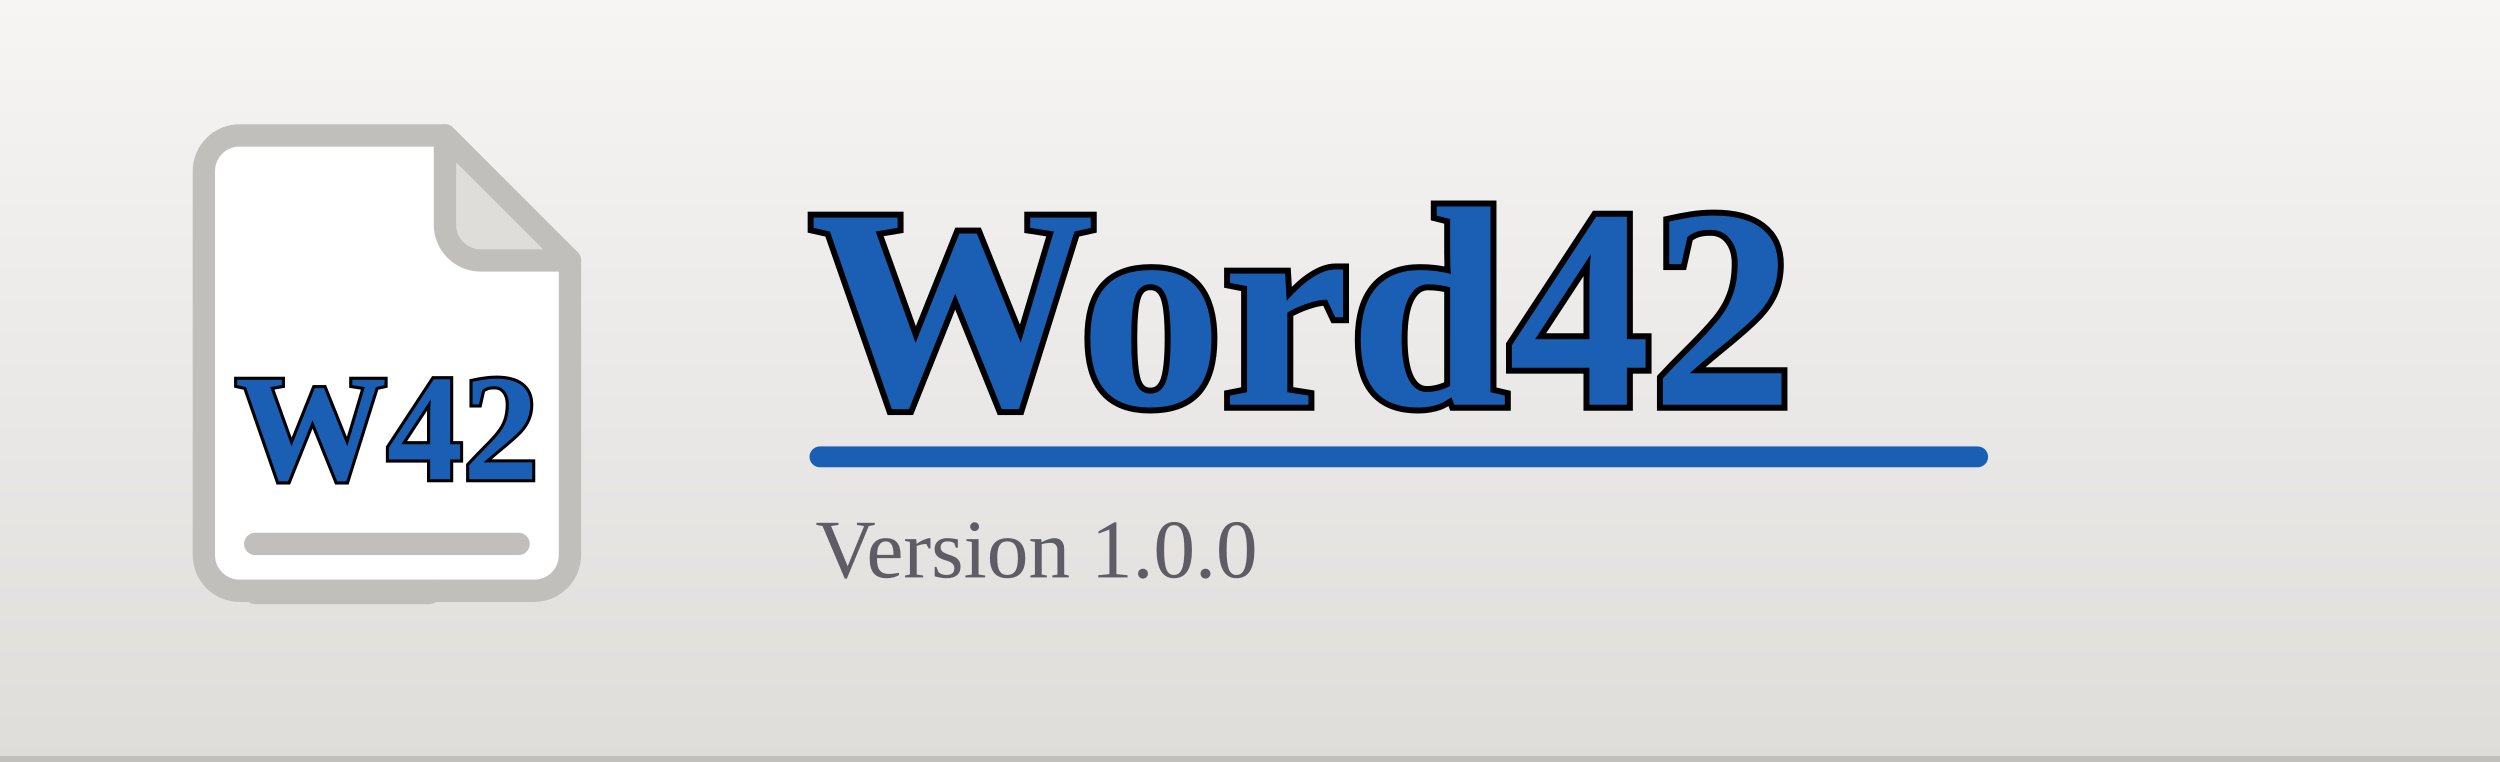
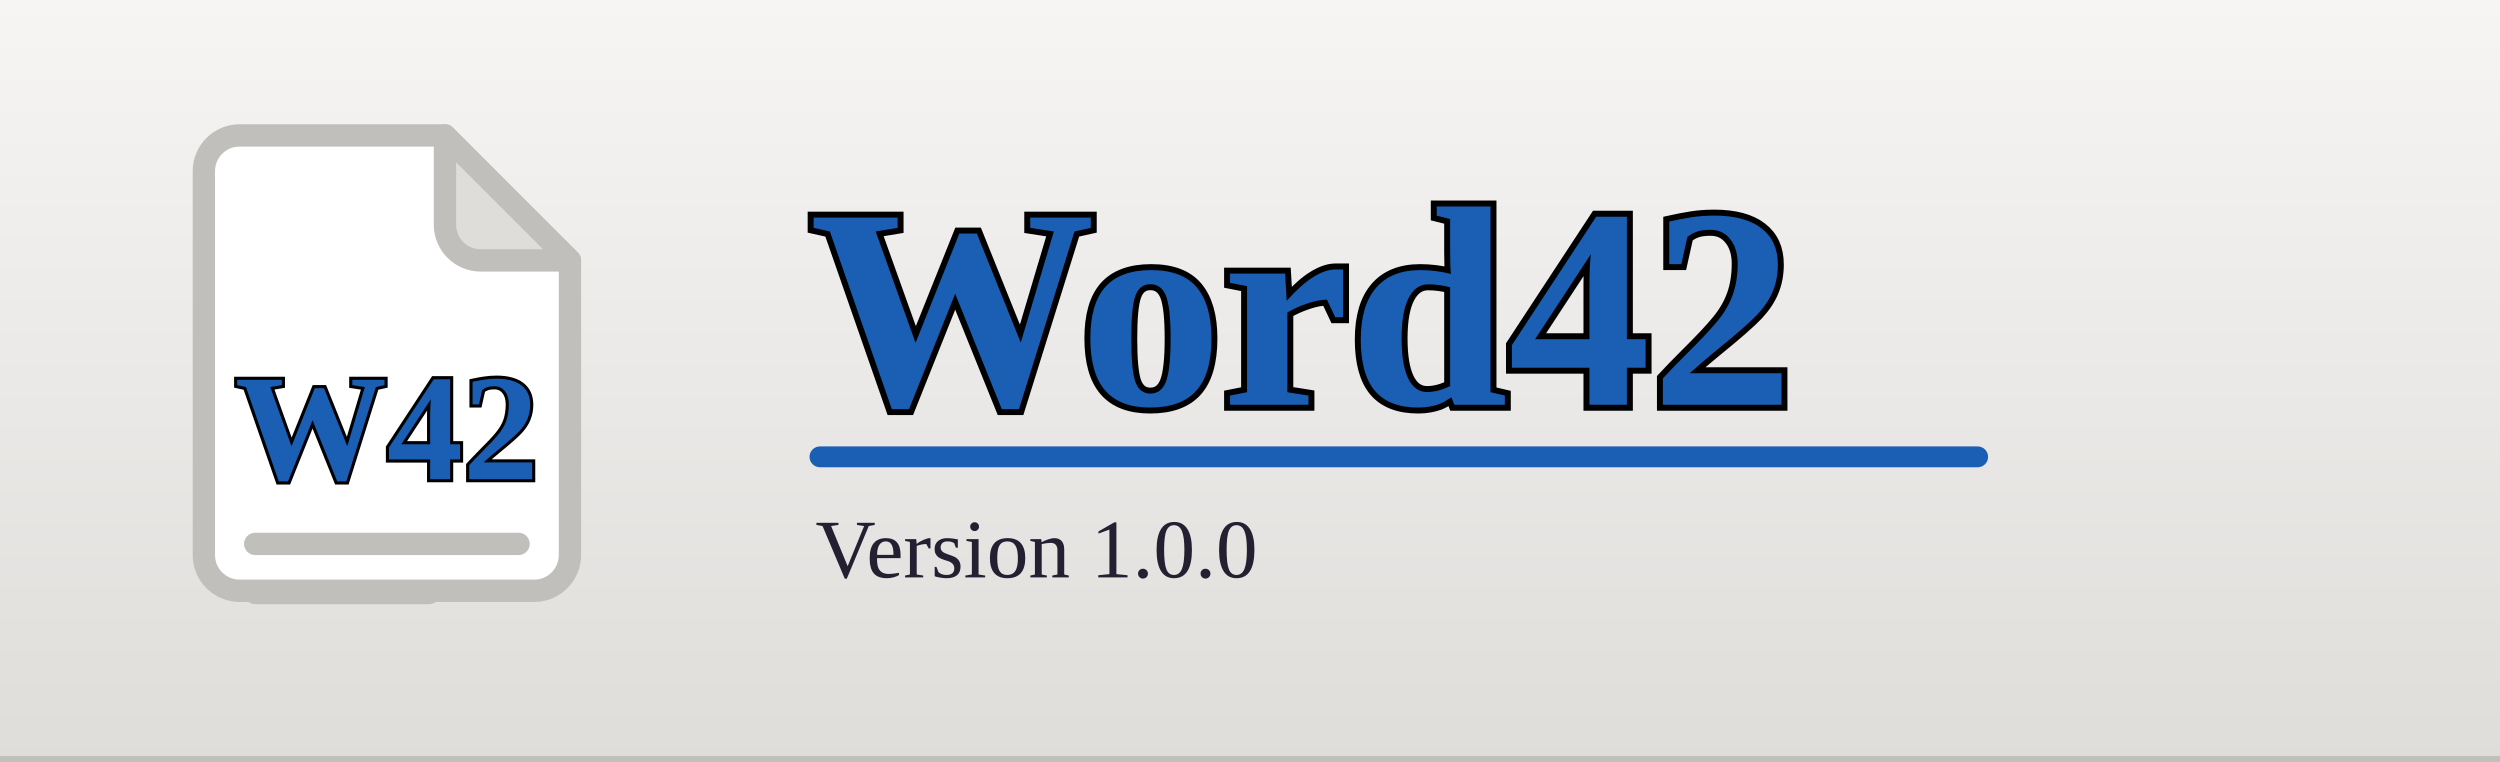
<svg xmlns="http://www.w3.org/2000/svg" width="420" height="128" viewBox="0 0 420 128">
  <defs>
    <linearGradient id="sky" x1="0" y1="0" x2="0" y2="1">
      <stop offset="0" stop-color="#f6f5f4" />
      <stop offset="1" stop-color="#deddda" />
    </linearGradient>
  </defs>
  <rect width="420" height="128" fill="url(#sky)" />
  <rect x="0" y="127" width="420" height="1" fill="#c0bfbc" />
  <g transform="translate(20,16) scale(1.5)">
    <path d="M9.5 8.5a4 4 0 0 1 4-4h23l14 14v33a4 4 0 0 1-4 4h-33a4 4 0 0 1-4-4Z" fill="#ffffff" stroke="#c0bfbc" stroke-width="2.5" stroke-linejoin="round" />
    <path d="M36.5 4.5v10a4 4 0 0 0 4 4h10Z" fill="#deddda" stroke="#c0bfbc" stroke-width="2.5" stroke-linejoin="round" />
    <text x="13" y="43" font-family="'Times New Roman', 'Liberation Serif', Tinos, Times, serif" font-size="17" font-weight="700" fill="none" stroke="#000000" stroke-width="0.7" textLength="34" lengthAdjust="spacingAndGlyphs">W42</text>
    <text x="13" y="43" font-family="'Times New Roman', 'Liberation Serif', Tinos, Times, serif" font-size="17" font-weight="700" fill="#1a5fb4" textLength="34" lengthAdjust="spacingAndGlyphs">W42</text>
    <rect x="14" y="49" width="32" height="2.5" rx="1.25" fill="#c0bfbc" />
    <rect x="14" y="54.5" width="22" height="2.5" rx="1.25" fill="#c0bfbc" />
  </g>
  <text x="136" y="68" font-family="'Times New Roman', 'Liberation Serif', Tinos, Times, serif" font-size="48" font-weight="700" fill="none" stroke="#000000" stroke-width="2" textLength="198" lengthAdjust="spacingAndGlyphs">Word42</text>
  <text x="136" y="68" font-family="'Times New Roman', 'Liberation Serif', Tinos, Times, serif" font-size="48" font-weight="700" fill="#1a5fb4" textLength="198" lengthAdjust="spacingAndGlyphs">Word42</text>
  <rect x="136" y="75" width="198" height="3.5" rx="1.75" fill="#1a5fb4" />
-   <text x="137" y="97" font-family="'Times New Roman', 'Liberation Serif', Tinos, Times, serif" font-size="14" fill="#5e5c64">Version 1.0.0</text>
+   <text x="137" y="97" font-family="'Times New Roman', 'Liberation Serif', Tinos, Times, serif" font-size="14" fill="#241f31">Version 1.0.0</text>
</svg>
